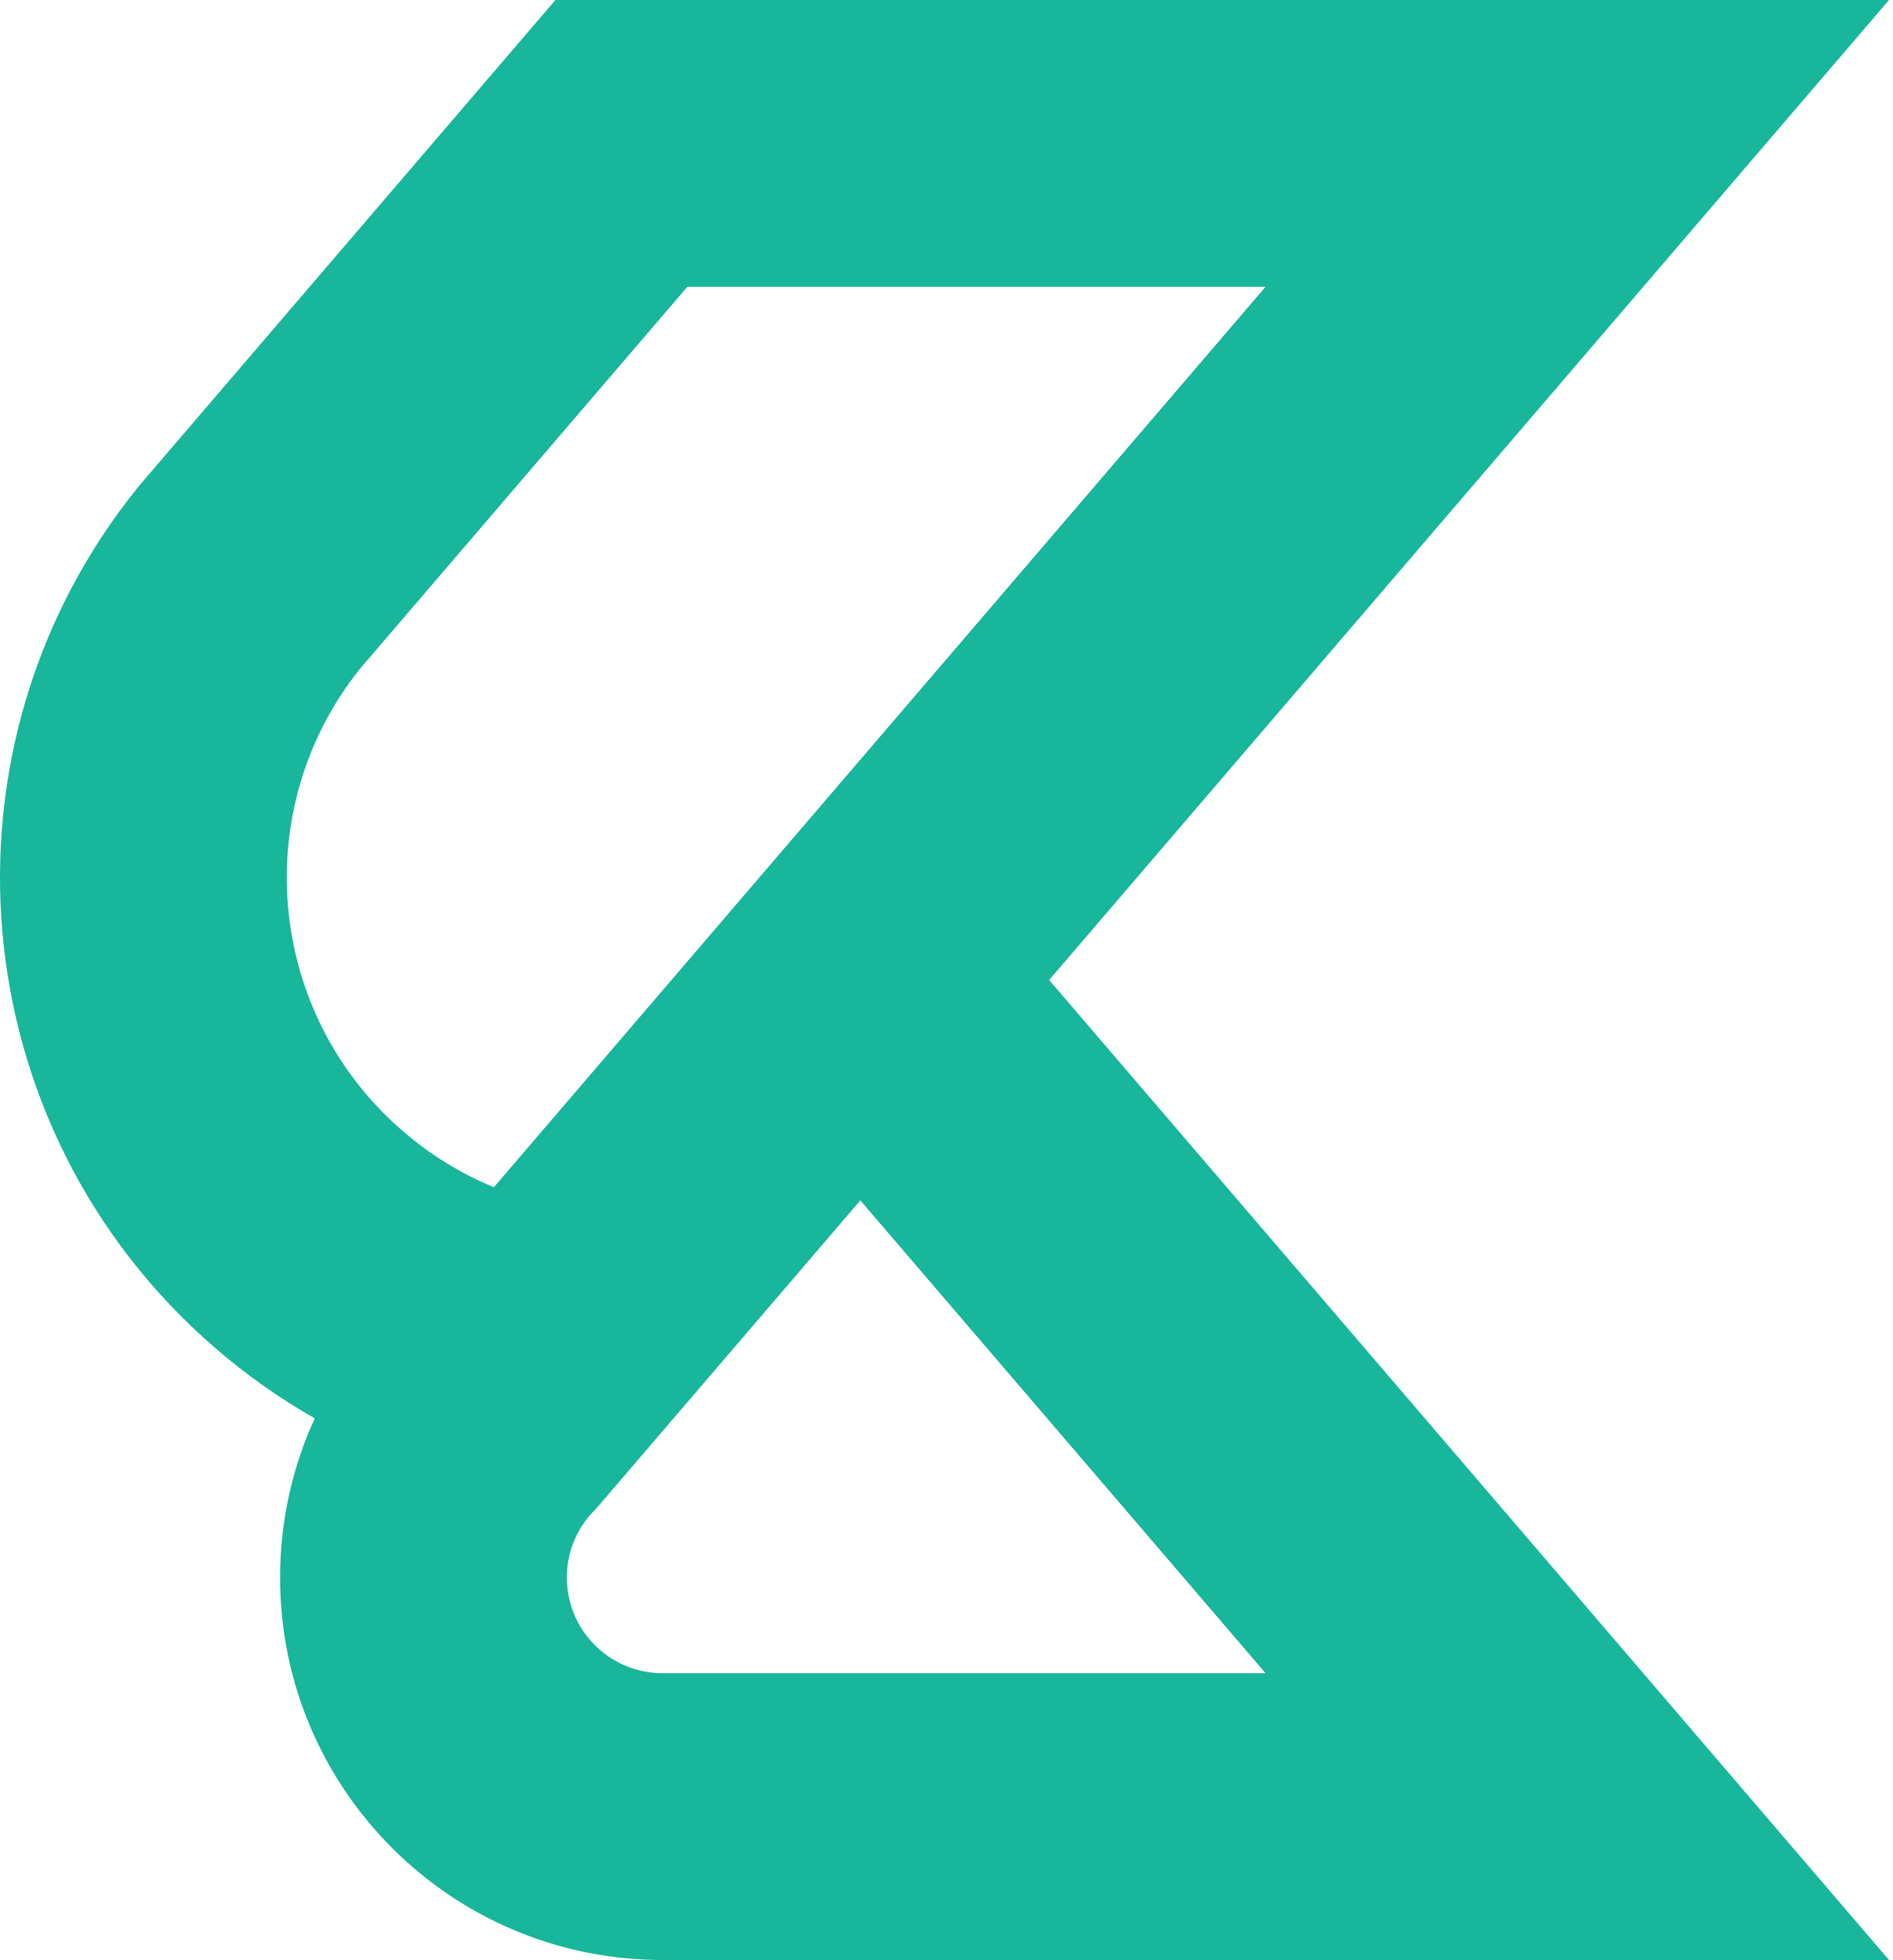
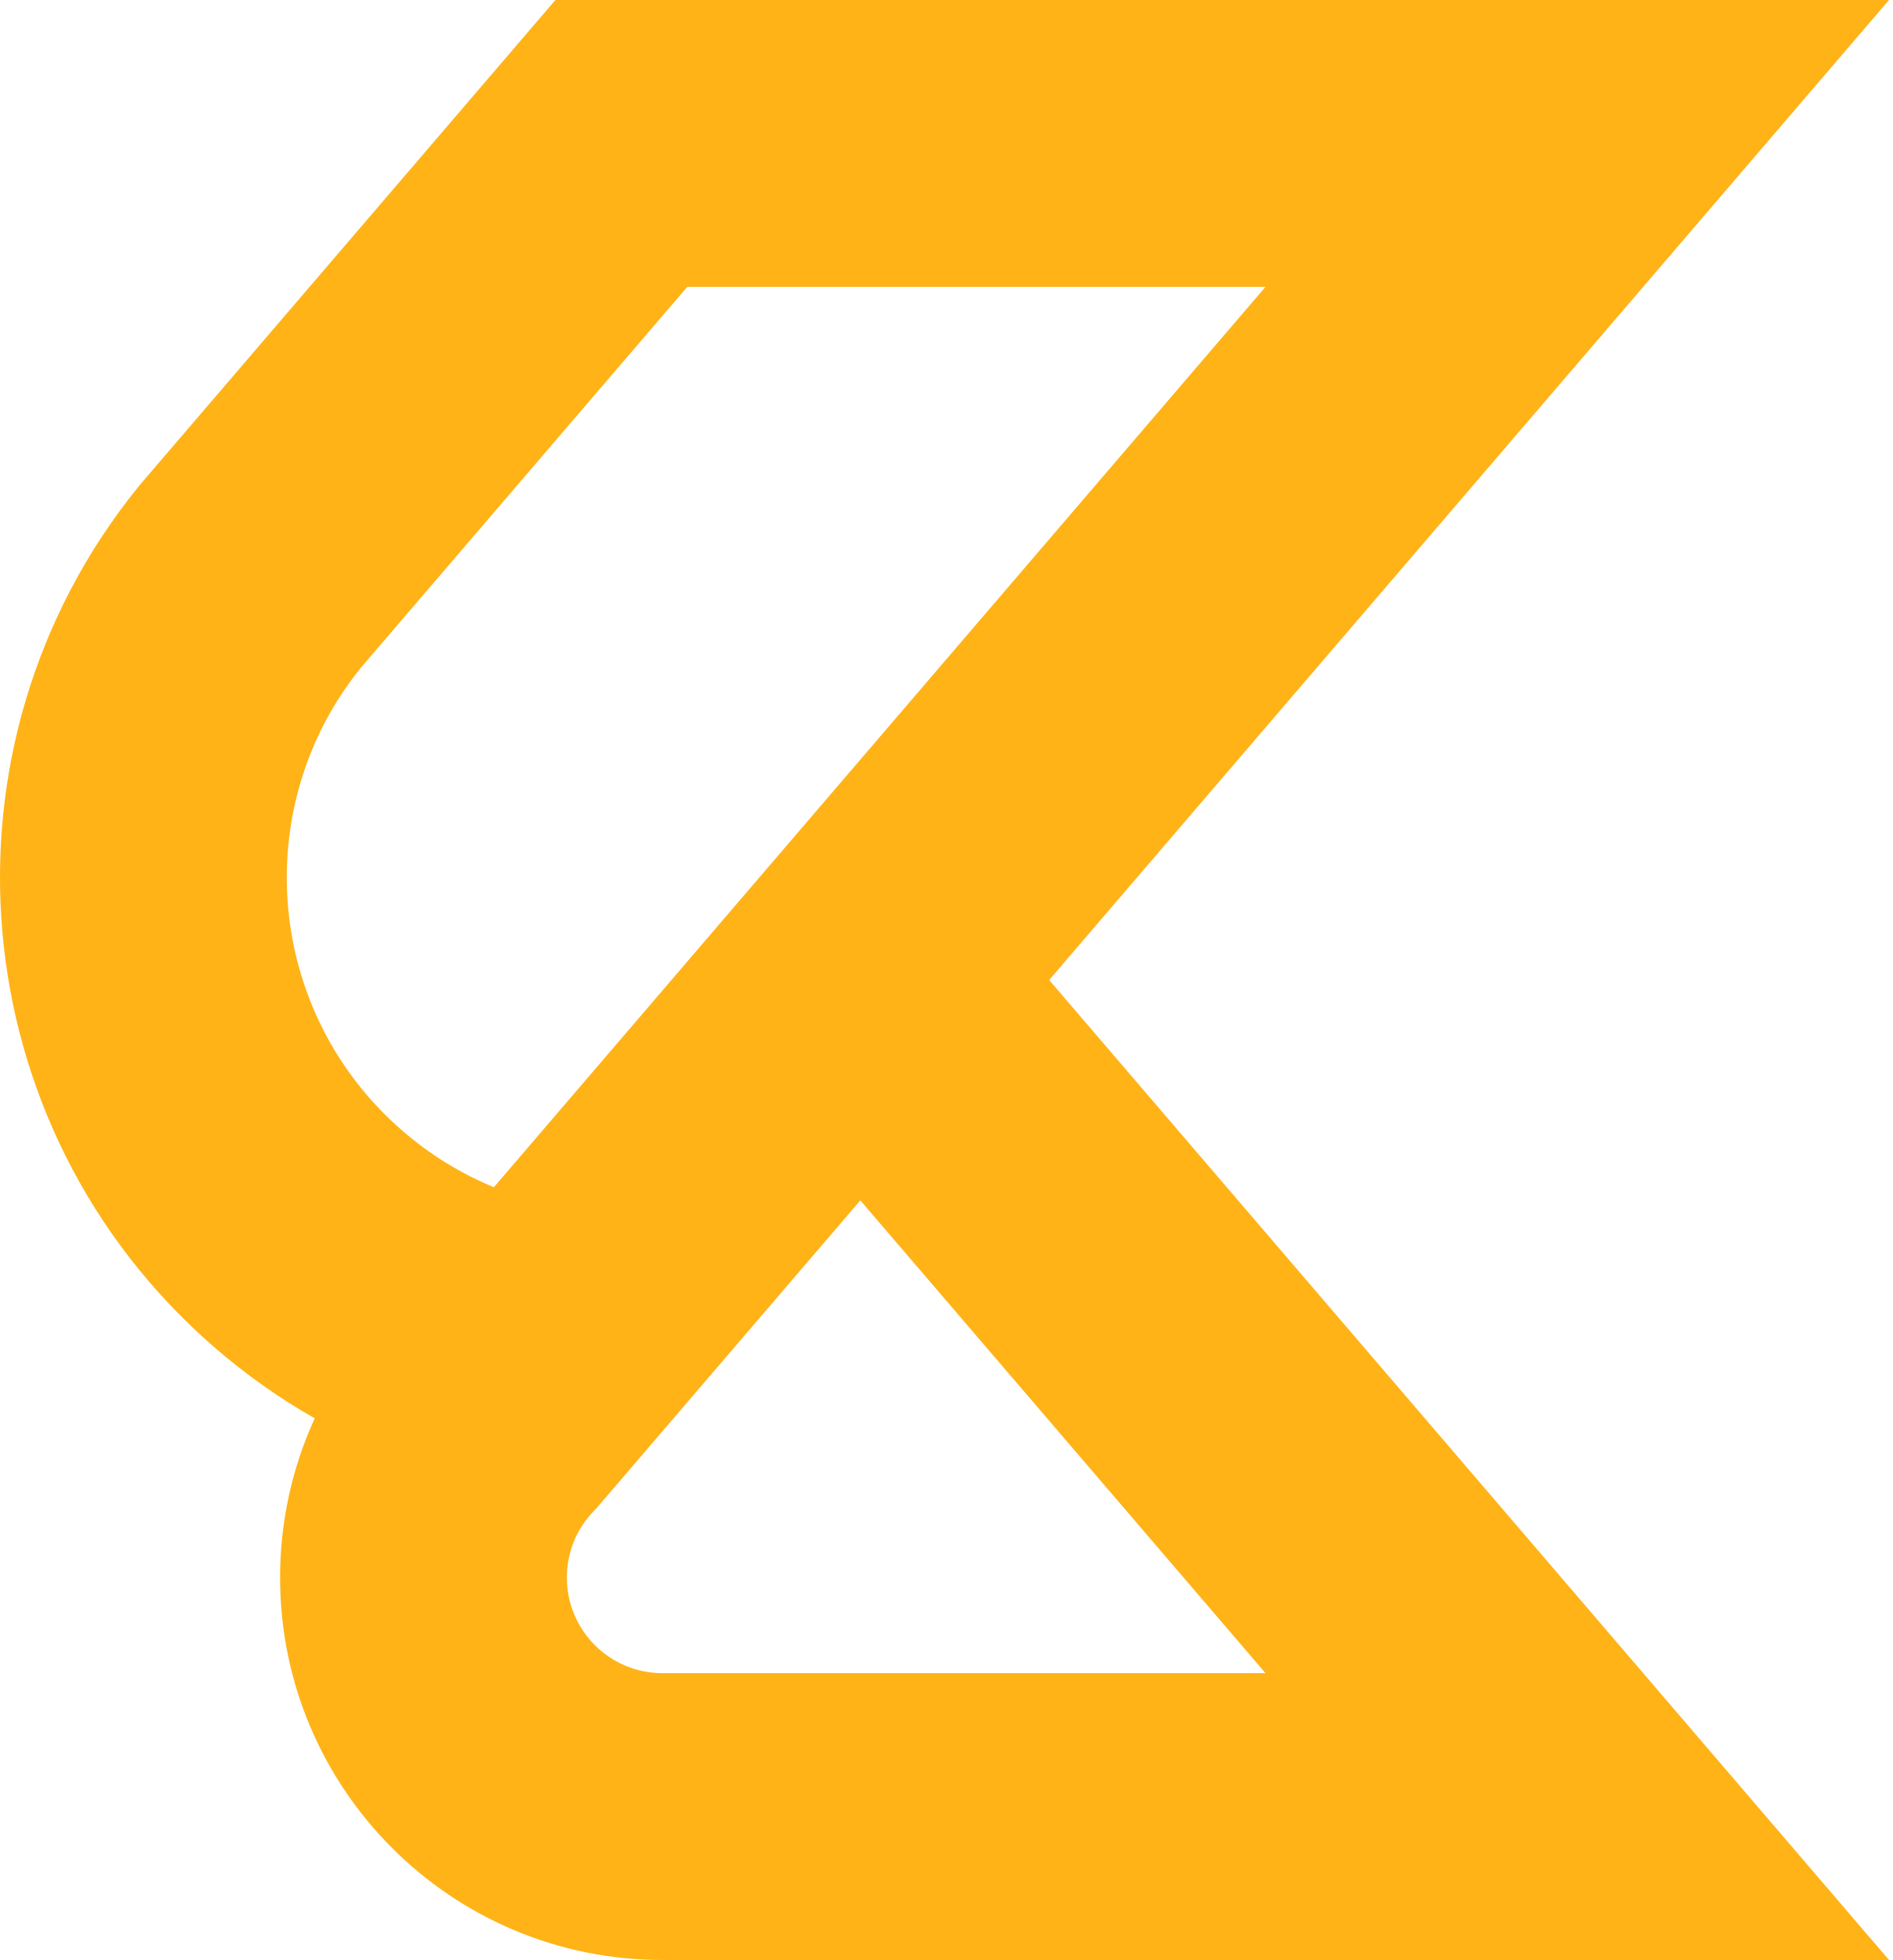
<svg xmlns="http://www.w3.org/2000/svg" width="198" height="205" viewBox="0 0 198 205" fill="none">
-   <path fill-rule="evenodd" clip-rule="evenodd" d="M197.615 0H58.102L14.612 50.739L14.482 50.899C-7.497 78.02 -4.149 117.876 22.421 140.912C25.73 143.781 29.251 146.258 32.925 148.347C30.6 153.418 29.3 159.062 29.3 165C29.3 187.091 47.209 205 69.3 205H197.613L109.757 102.501L197.615 0ZM62.777 157.309L62.779 157.309L90.001 125.55L132.387 175H69.3C63.777 175 59.3 170.523 59.3 165C59.3 162.3 60.35 159.876 62.097 158.063L62.4 157.749L62.777 157.309ZM90.001 79.452L132.388 30H71.901L37.671 69.934C25.976 84.524 27.818 105.886 42.073 118.246C45.022 120.802 48.263 122.773 51.665 124.175L90 79.451L90.001 79.452Z" fill="#18B69B" />
+   <path fill-rule="evenodd" clip-rule="evenodd" d="M197.615 0H58.102L14.612 50.739L14.482 50.899C-7.497 78.02 -4.149 117.876 22.421 140.912C25.73 143.781 29.251 146.258 32.925 148.347C30.6 153.418 29.3 159.062 29.3 165C29.3 187.091 47.209 205 69.3 205H197.613L109.757 102.501L197.615 0ZM62.777 157.309L62.779 157.309L90.001 125.55L132.387 175H69.3C63.777 175 59.3 170.523 59.3 165C59.3 162.3 60.35 159.876 62.097 158.063L62.4 157.749L62.777 157.309ZM90.001 79.452L132.388 30H71.901L37.671 69.934C25.976 84.524 27.818 105.886 42.073 118.246C45.022 120.802 48.263 122.773 51.665 124.175L90 79.451L90.001 79.452Z" fill="#FFB317" />
</svg>
